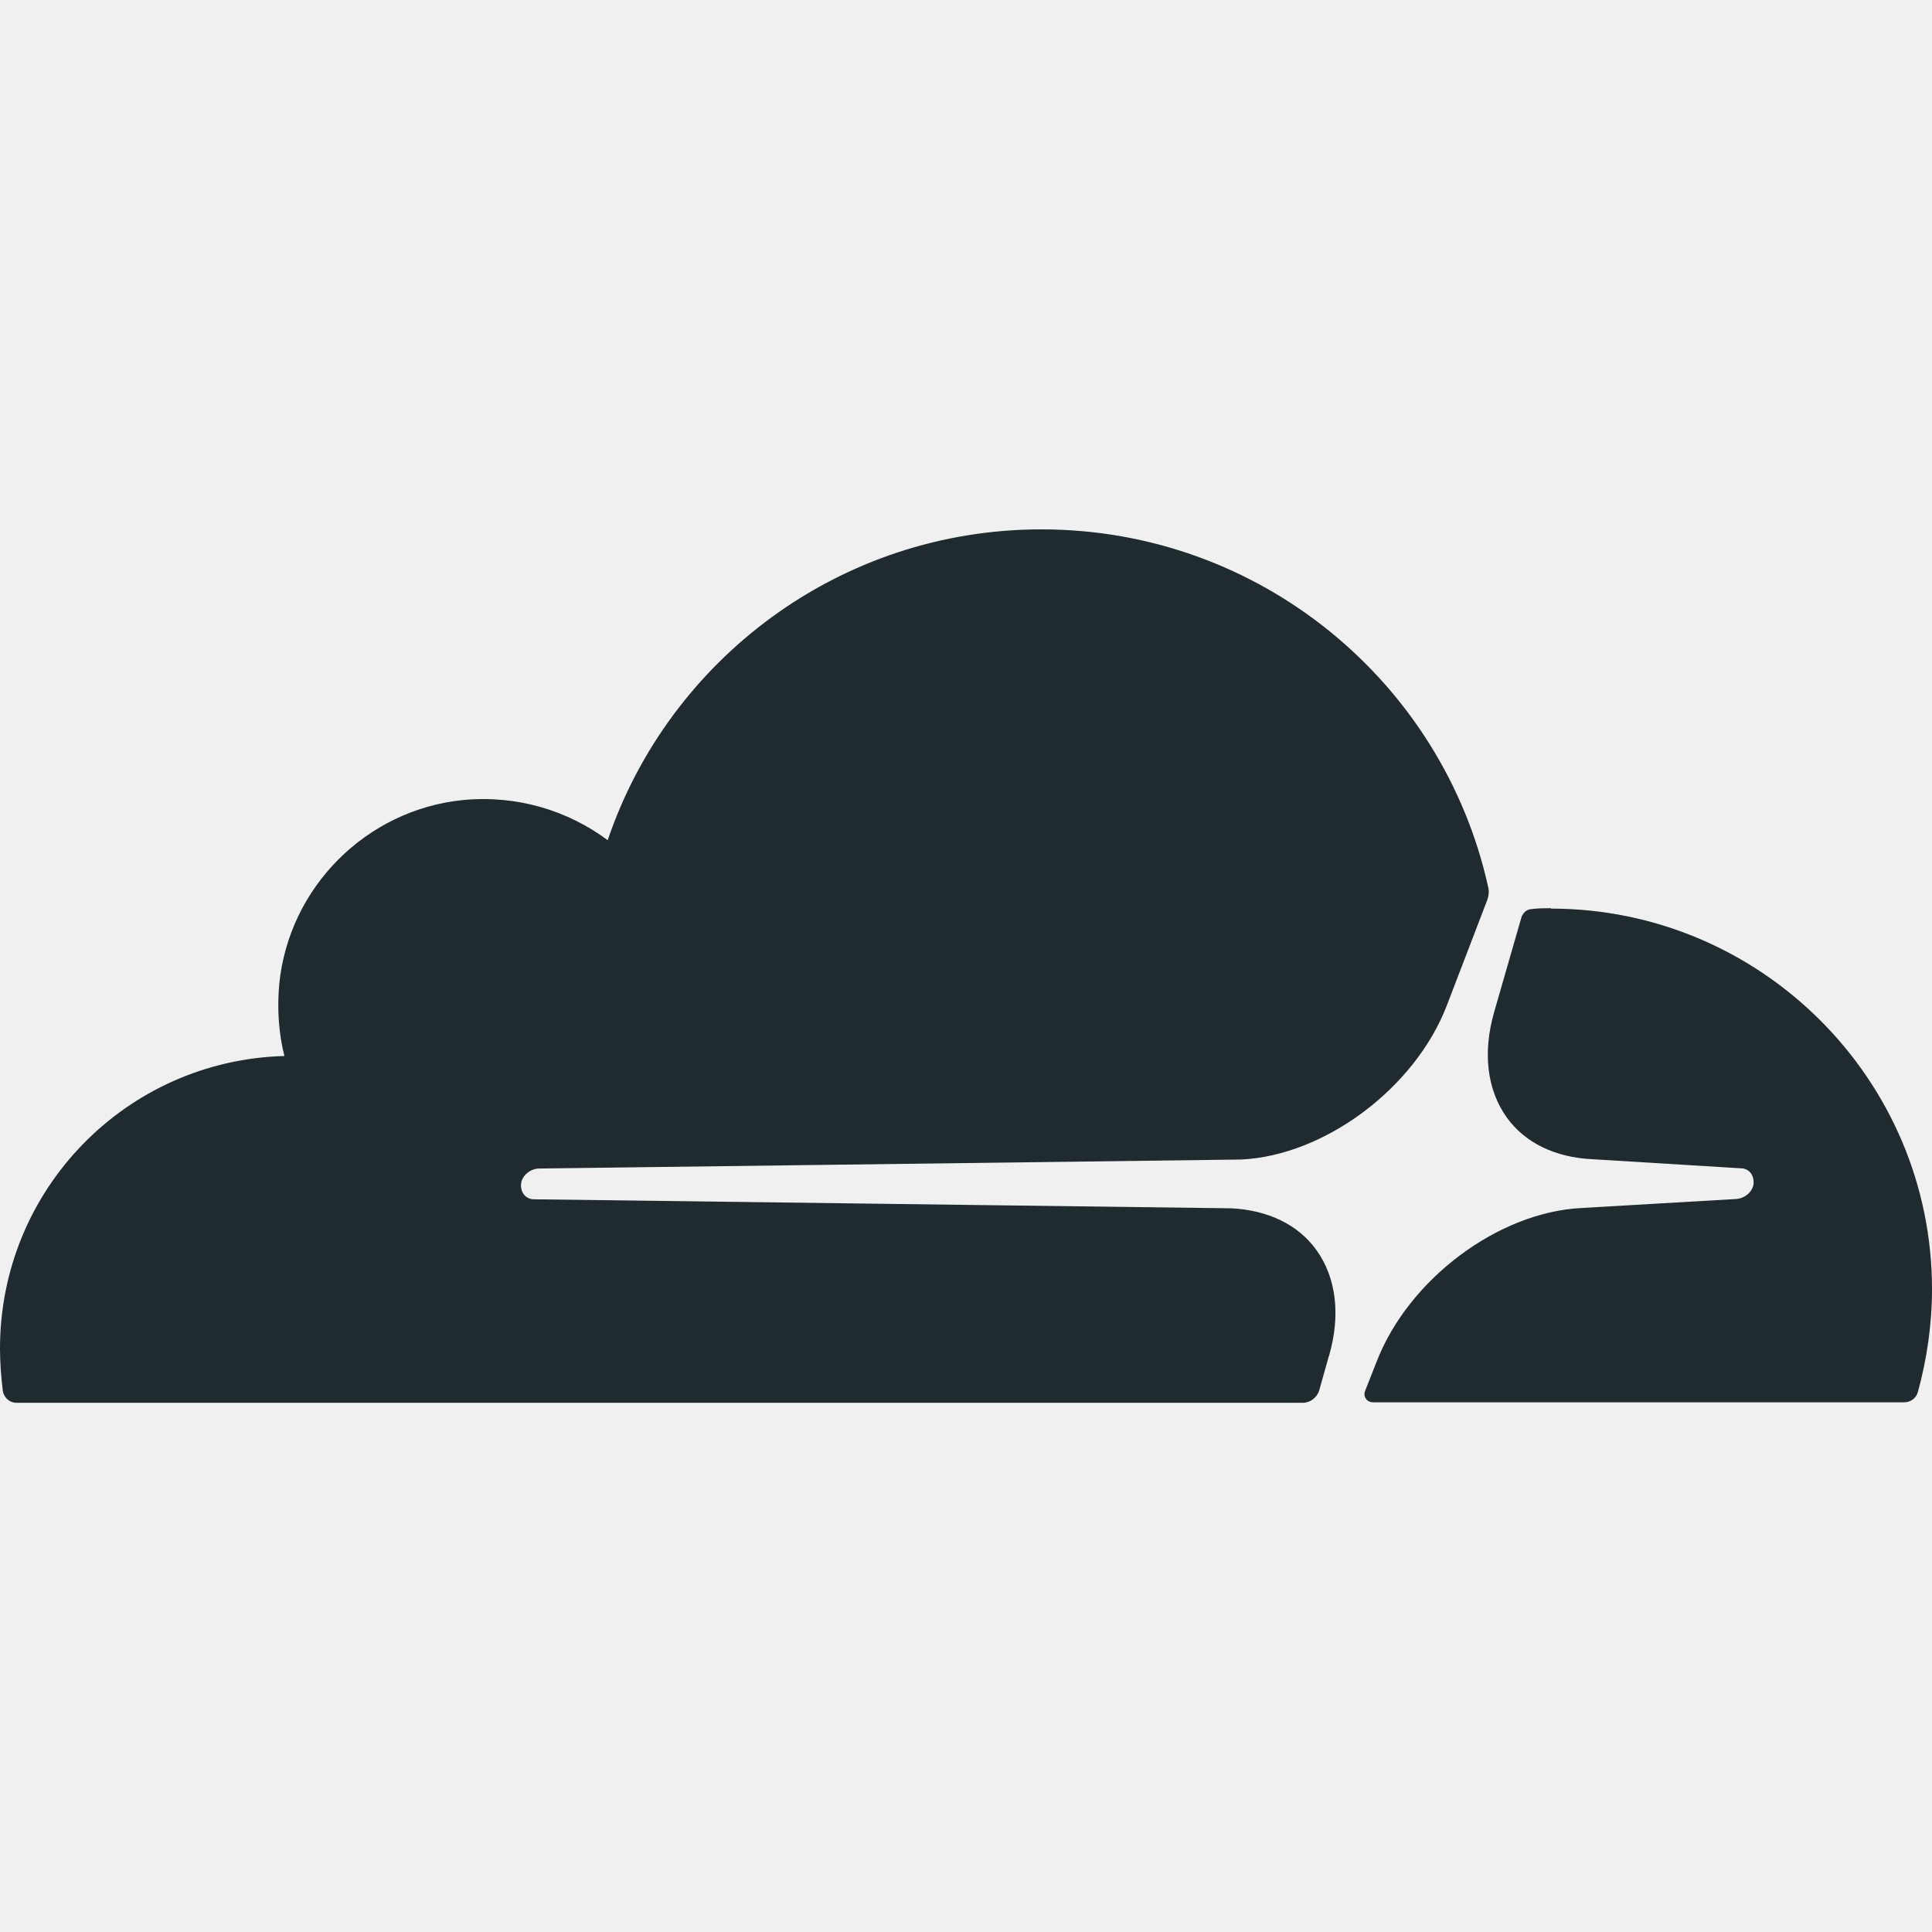
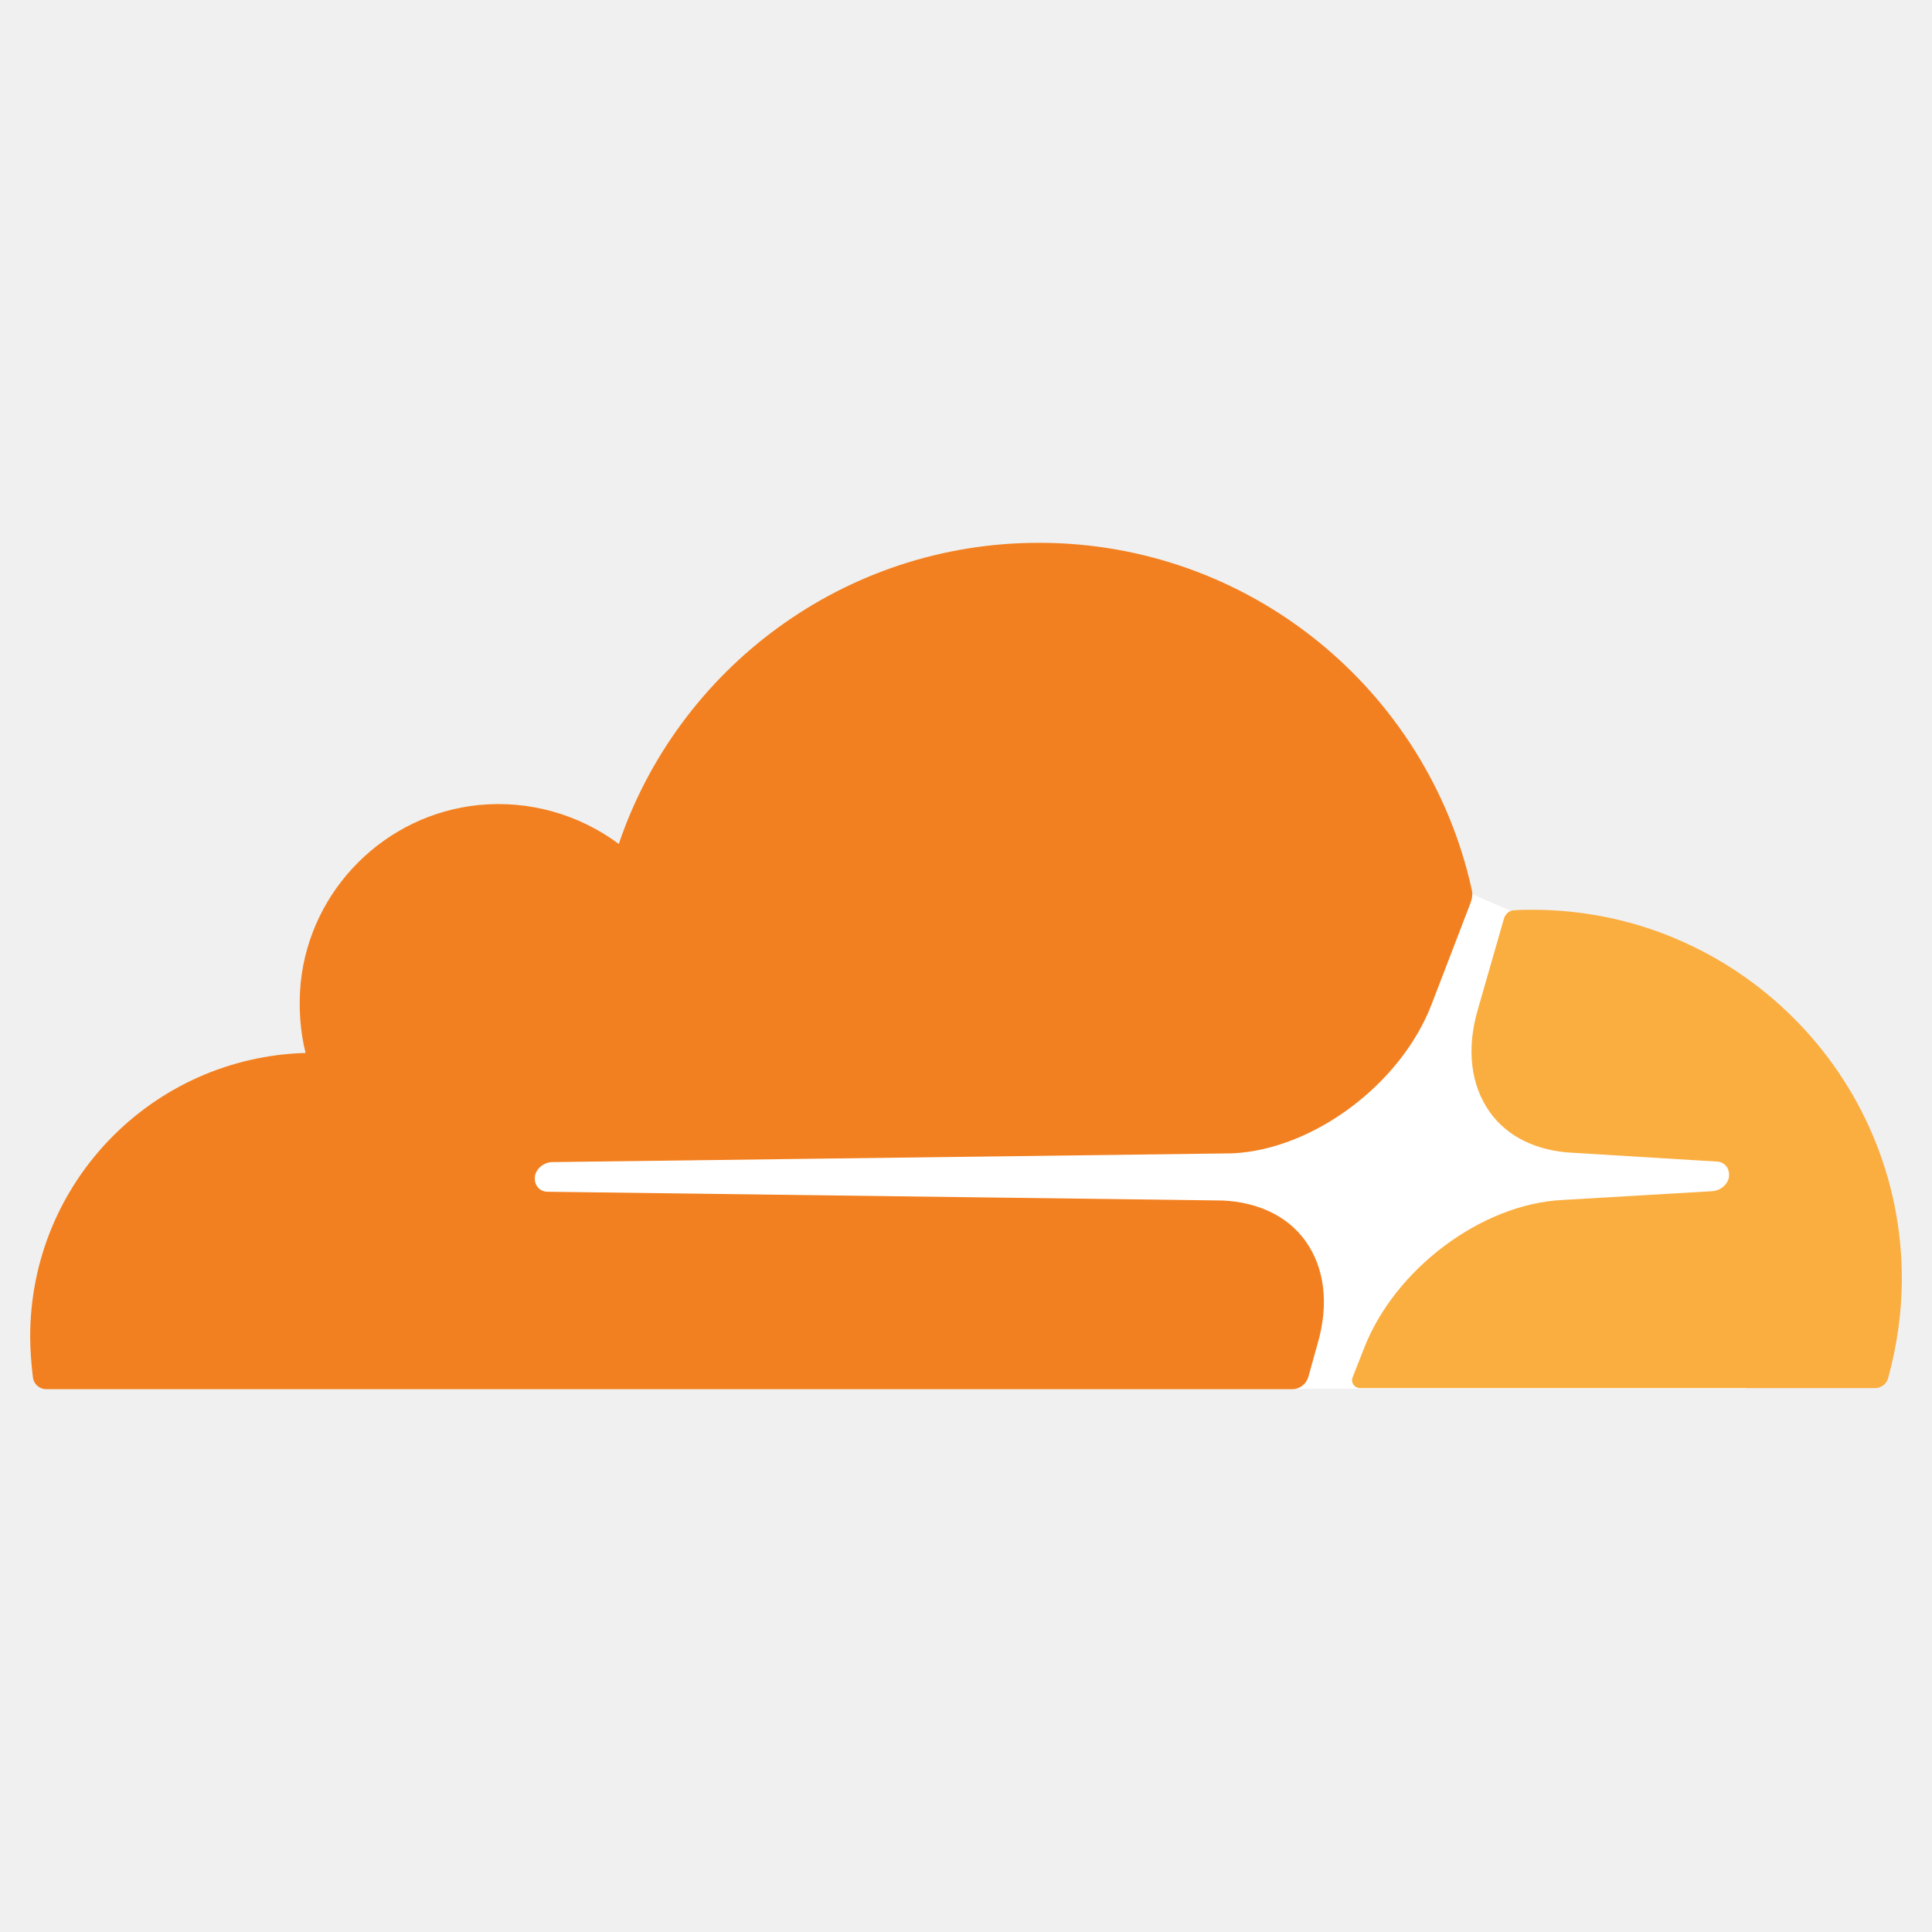
- <svg xmlns="http://www.w3.org/2000/svg" fill="#202B30" role="img" viewBox="0 0 24 24">
-   <path d="M16.509 16.845c.147-.507.091-.971-.155-1.315-.225-.316-.605-.499-1.062-.52l-8.659-.112a.156.156 0 0 1-.133-.071c-.028-.042-.035-.099-.021-.155.028-.084.112-.148.204-.156l8.736-.112c1.035-.049 2.16-.887 2.554-1.914l.499-1.301c.021-.056.029-.113.015-.168-.562-2.546-2.835-4.445-5.55-4.445-2.504 0-4.628 1.618-5.388 3.861-.493-.366-1.119-.562-1.794-.499-1.203.119-2.167 1.083-2.286 2.286-.028.31-.007.613.064.894C1.568 13.171 0 14.775 0 16.752c0 .175.014.351.035.527.014.083.084.147.169.147h15.981c.091 0 .176-.065.203-.155l.12-.427zm2.757-5.563c-.077 0-.161 0-.238.011-.057 0-.105.042-.127.098l-.338 1.174c-.147.507-.092.971.154 1.316.226.316.606.498 1.062.519l1.844.113c.056 0 .105.026.133.07.028.043.035.107.021.156-.028.084-.113.148-.204.155l-1.921.112c-1.041.049-2.158.887-2.553 1.914l-.141.358c-.028.071.021.142.099.142h6.598c.077 0 .147-.049.169-.126.112-.408.176-.837.176-1.28 0-2.603-2.125-4.727-4.734-4.727" />
+ <svg xmlns="http://www.w3.org/2000/svg" viewBox="0 0 128 128">
+   <path fill="#FFF" d="m115.679 69.288-15.591-8.94-2.689-1.163-63.781.436v32.381h82.061z" />
+   <path fill="#F38020" d="M87.295 89.022c.763-2.617.472-5.015-.8-6.796-1.163-1.635-3.125-2.58-5.488-2.689l-44.737-.581c-.291 0-.545-.145-.691-.363s-.182-.509-.109-.8c.145-.436.581-.763 1.054-.8l45.137-.581c5.342-.254 11.157-4.579 13.192-9.885l2.58-6.723c.109-.291.145-.581.073-.872-2.906-13.158-14.644-22.97-28.672-22.97-12.938 0-23.913 8.359-27.838 19.952a13.35 13.35 0 0 0-9.267-2.58c-6.215.618-11.193 5.597-11.811 11.811-.145 1.599-.036 3.162.327 4.615C10.104 70.051 2 78.337 2 88.549c0 .909.073 1.817.182 2.726a.895.895 0 0 0 .872.763h82.57c.472 0 .909-.327 1.054-.8l.617-2.216z" />
+   <path fill="#FAAE40" d="M101.542 60.275c-.4 0-.836 0-1.236.036-.291 0-.545.218-.654.509l-1.744 6.069c-.763 2.617-.472 5.015.8 6.796 1.163 1.635 3.125 2.58 5.488 2.689l9.522.581c.291 0 .545.145.691.363.145.218.182.545.109.8-.145.436-.581.763-1.054.8l-9.924.582c-5.379.254-11.157 4.579-13.192 9.885l-.727 1.853c-.145.363.109.727.509.727h34.089c.4 0 .763-.254.872-.654.581-2.108.909-4.325.909-6.614 0-13.447-10.975-24.422-24.458-24.422" />
</svg>
